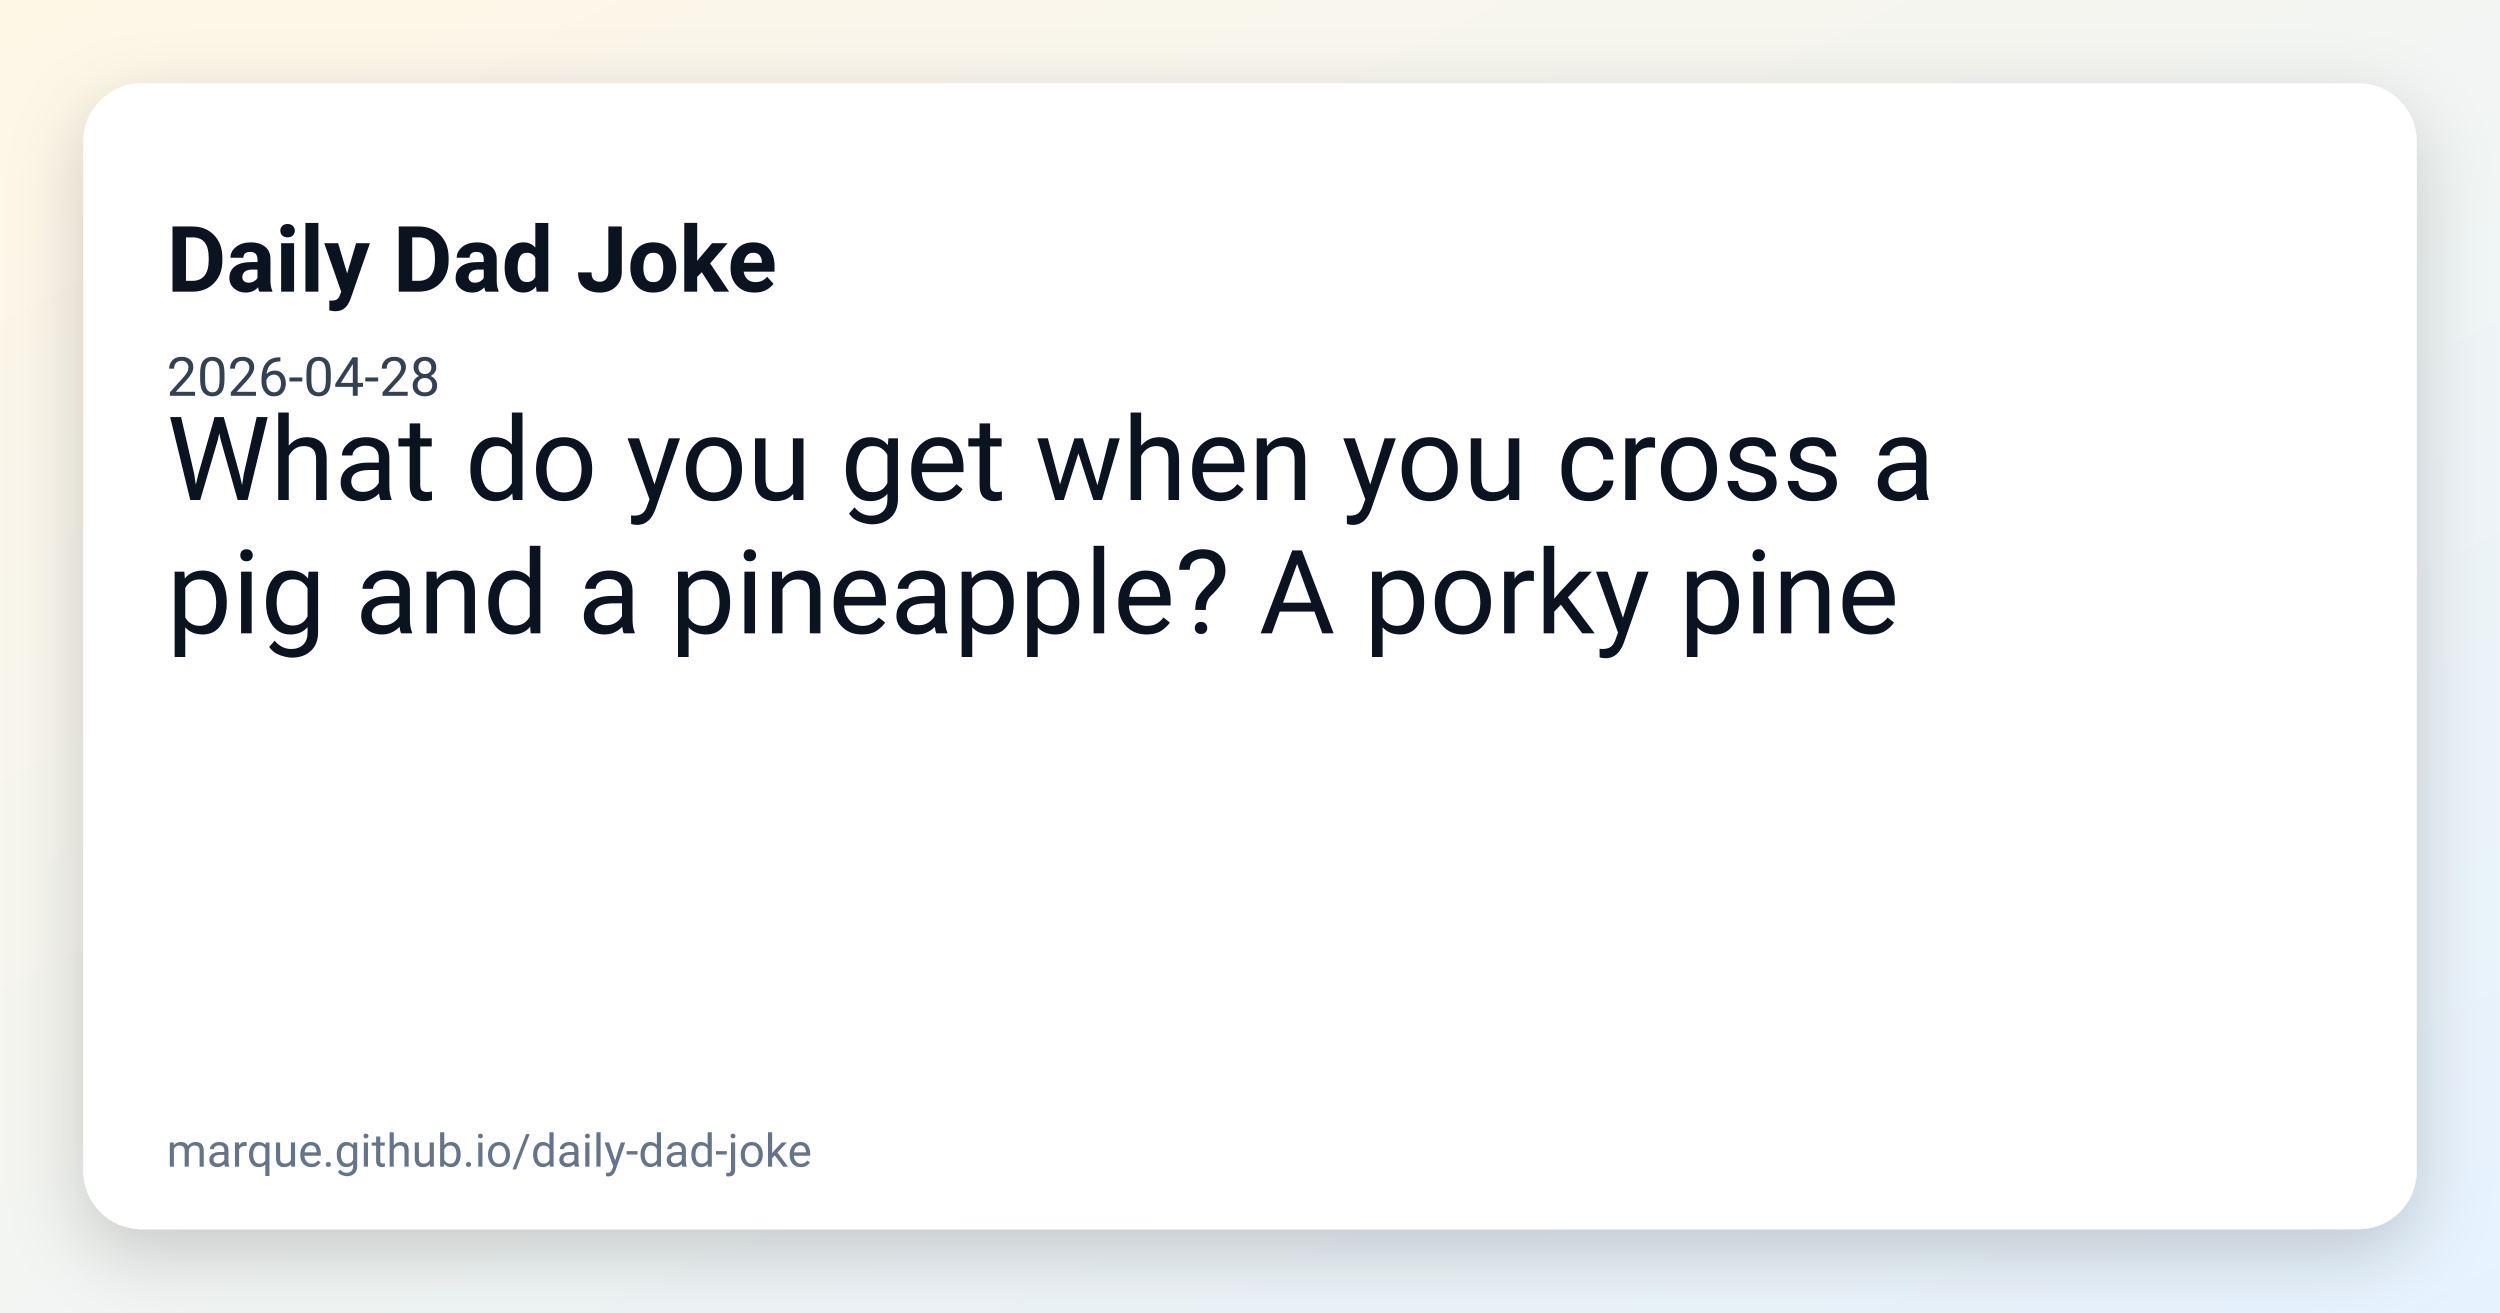
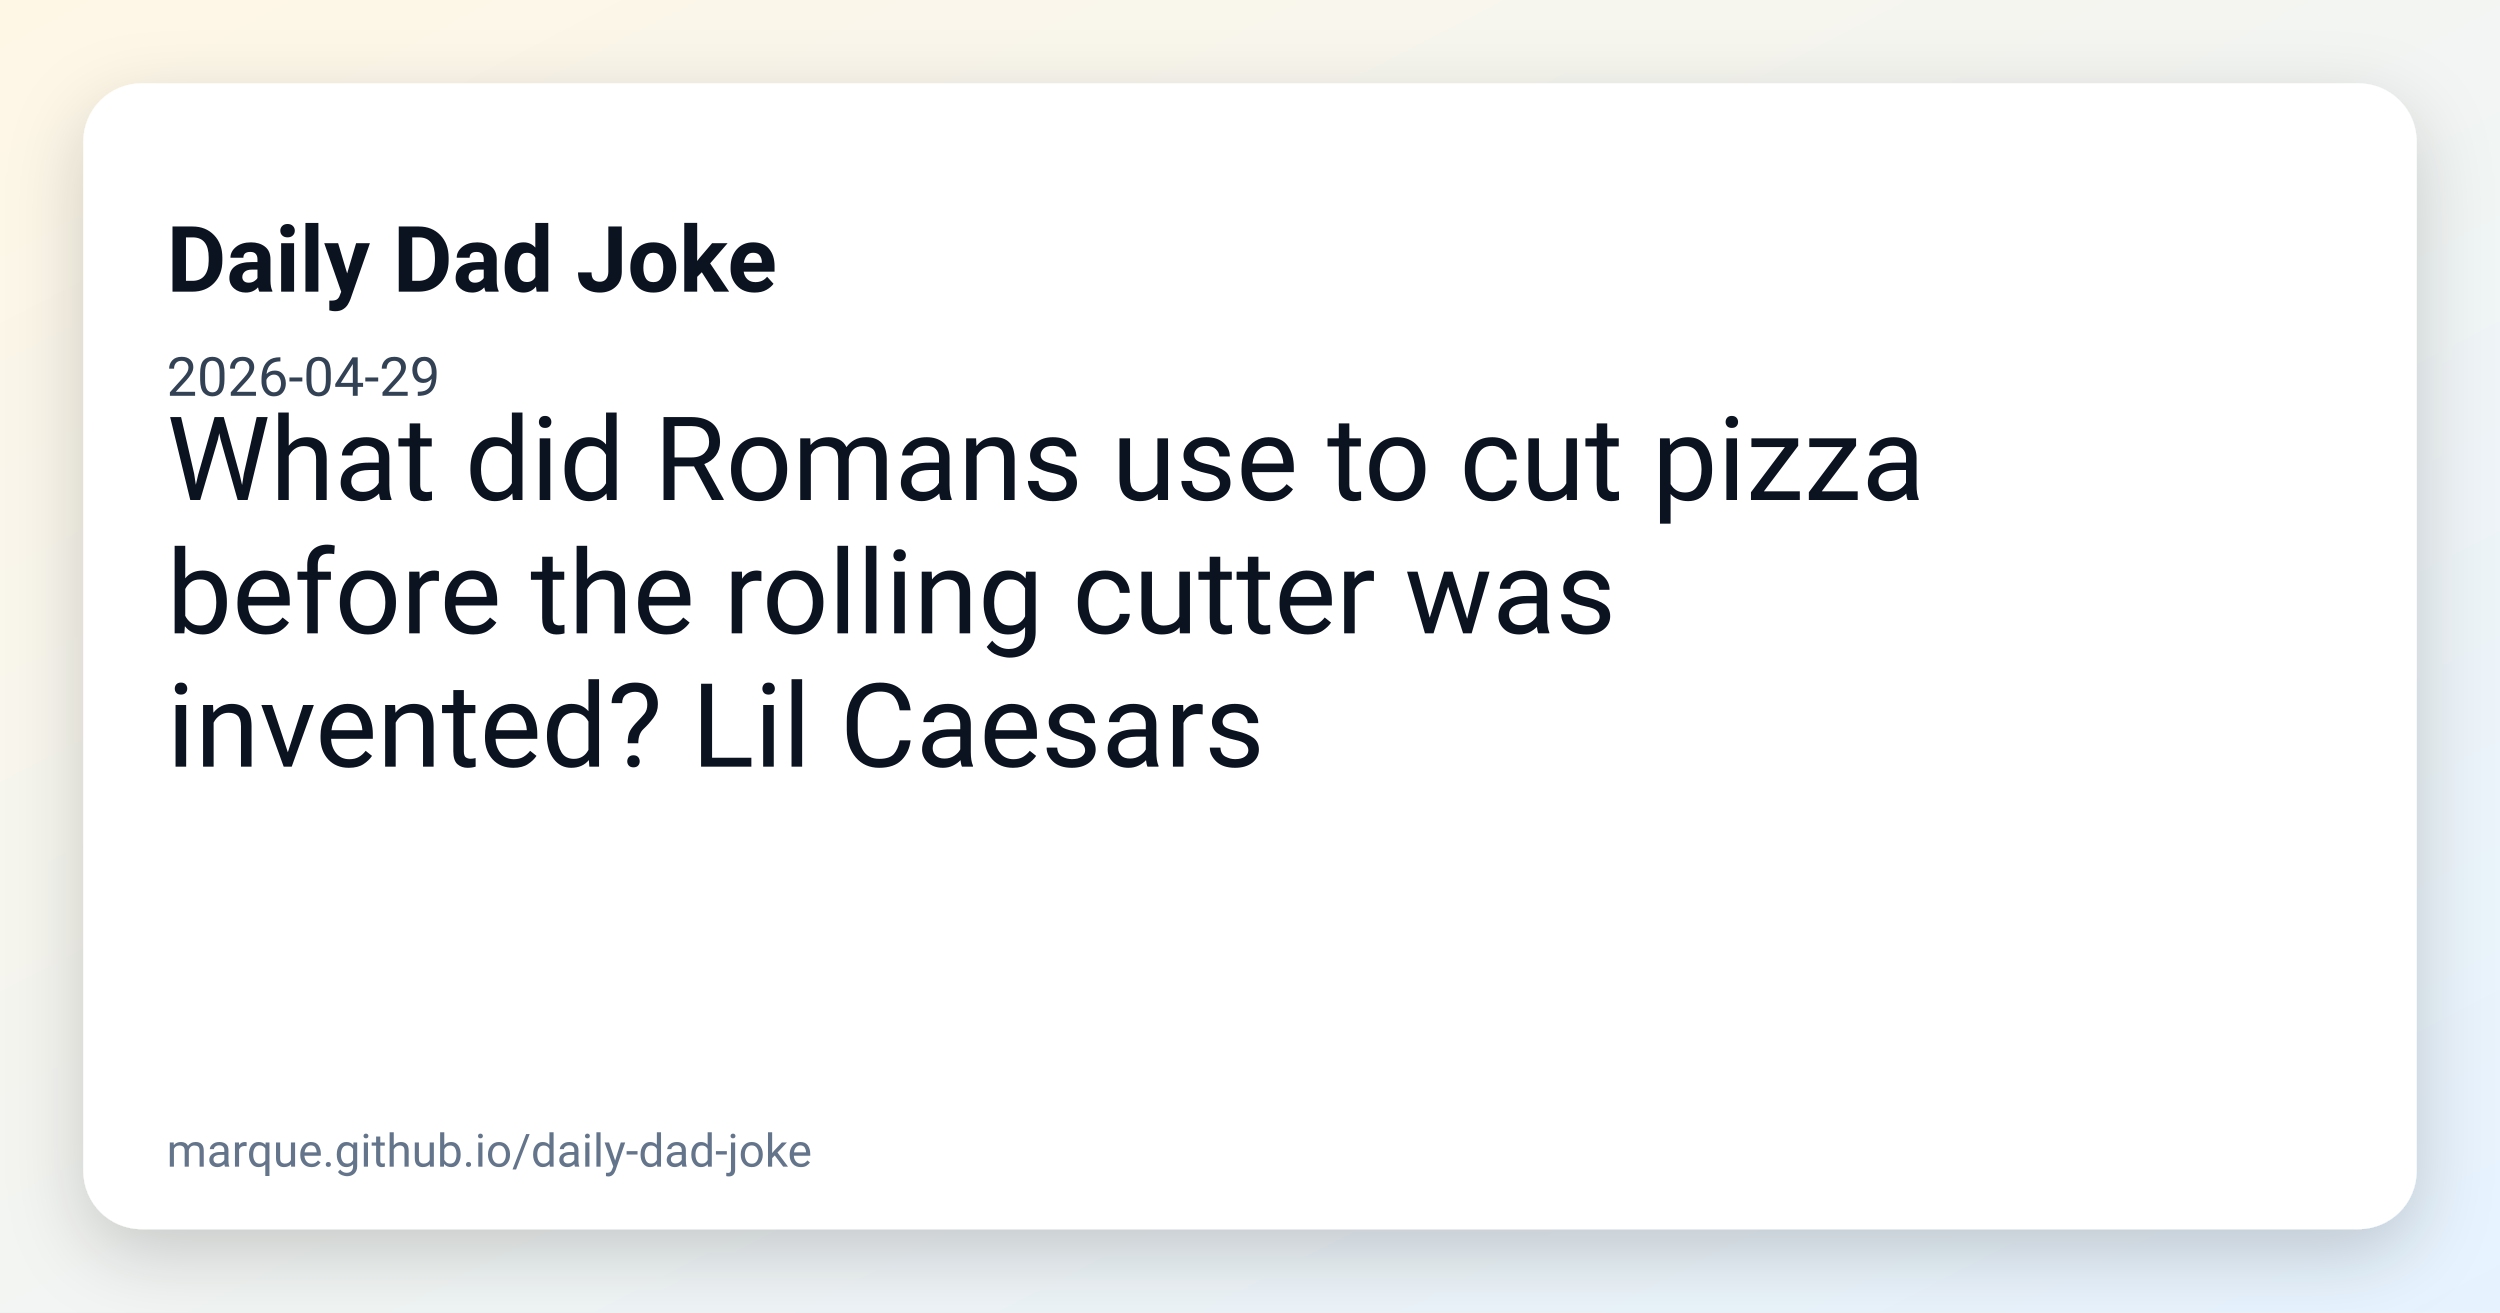
<svg xmlns="http://www.w3.org/2000/svg" width="1200" height="630" viewBox="0 0 1200 630">
  <defs>
    <linearGradient id="bg" x1="0" y1="0" x2="1" y2="1">
      <stop offset="0%" stop-color="#FFF7E6" />
      <stop offset="100%" stop-color="#E6F3FF" />
    </linearGradient>
    <filter id="shadow" x="-20%" y="-20%" width="140%" height="140%">
      <feDropShadow dx="0" dy="12" stdDeviation="18" flood-color="#000" flood-opacity="0.18" />
    </filter>
  </defs>
  <rect x="0" y="0" width="1200" height="630" fill="url(#bg)" />
  <rect x="40" y="40" width="1120" height="550" rx="28" fill="#ffffff" filter="url(#shadow)" />
  <text x="80" y="140" font-size="44" font-weight="700" font-family="ui-sans-serif, system-ui, -apple-system, Segoe UI, Roboto, Helvetica, Arial" fill="#0B1220">Daily Dad Joke</text>
-   <text x="80" y="190" font-size="26" font-family="ui-sans-serif, system-ui, -apple-system, Segoe UI, Roboto, Helvetica, Arial" fill="#334155">2026-04-28</text>
-   <text x="80" y="240" font-size="56" font-family="ui-sans-serif, system-ui, -apple-system, Segoe UI, Roboto, Helvetica, Arial" fill="#0B1220">What do you get when you cross a</text>
-   <text x="80" y="304" font-size="56" font-family="ui-sans-serif, system-ui, -apple-system, Segoe UI, Roboto, Helvetica, Arial" fill="#0B1220">pig and a pineapple? A porky pine</text>
+   <text x="80" y="190" font-size="26" font-family="ui-sans-serif, system-ui, -apple-system, Segoe UI, Roboto, Helvetica, Arial" fill="#334155">2026-04-29</text>
+   <text x="80" y="240" font-size="56" font-family="ui-sans-serif, system-ui, -apple-system, Segoe UI, Roboto, Helvetica, Arial" fill="#0B1220">What did Romans use to cut pizza</text>
+   <text x="80" y="304" font-size="56" font-family="ui-sans-serif, system-ui, -apple-system, Segoe UI, Roboto, Helvetica, Arial" fill="#0B1220">before the rolling cutter was</text>
+   <text x="80" y="368" font-size="56" font-family="ui-sans-serif, system-ui, -apple-system, Segoe UI, Roboto, Helvetica, Arial" fill="#0B1220">invented? Lil Caesars</text>
  <text x="80" y="560" font-size="22" font-family="ui-sans-serif, system-ui, -apple-system, Segoe UI, Roboto, Helvetica, Arial" fill="#64748b">marque.github.io/daily-dad-joke</text>
</svg>
